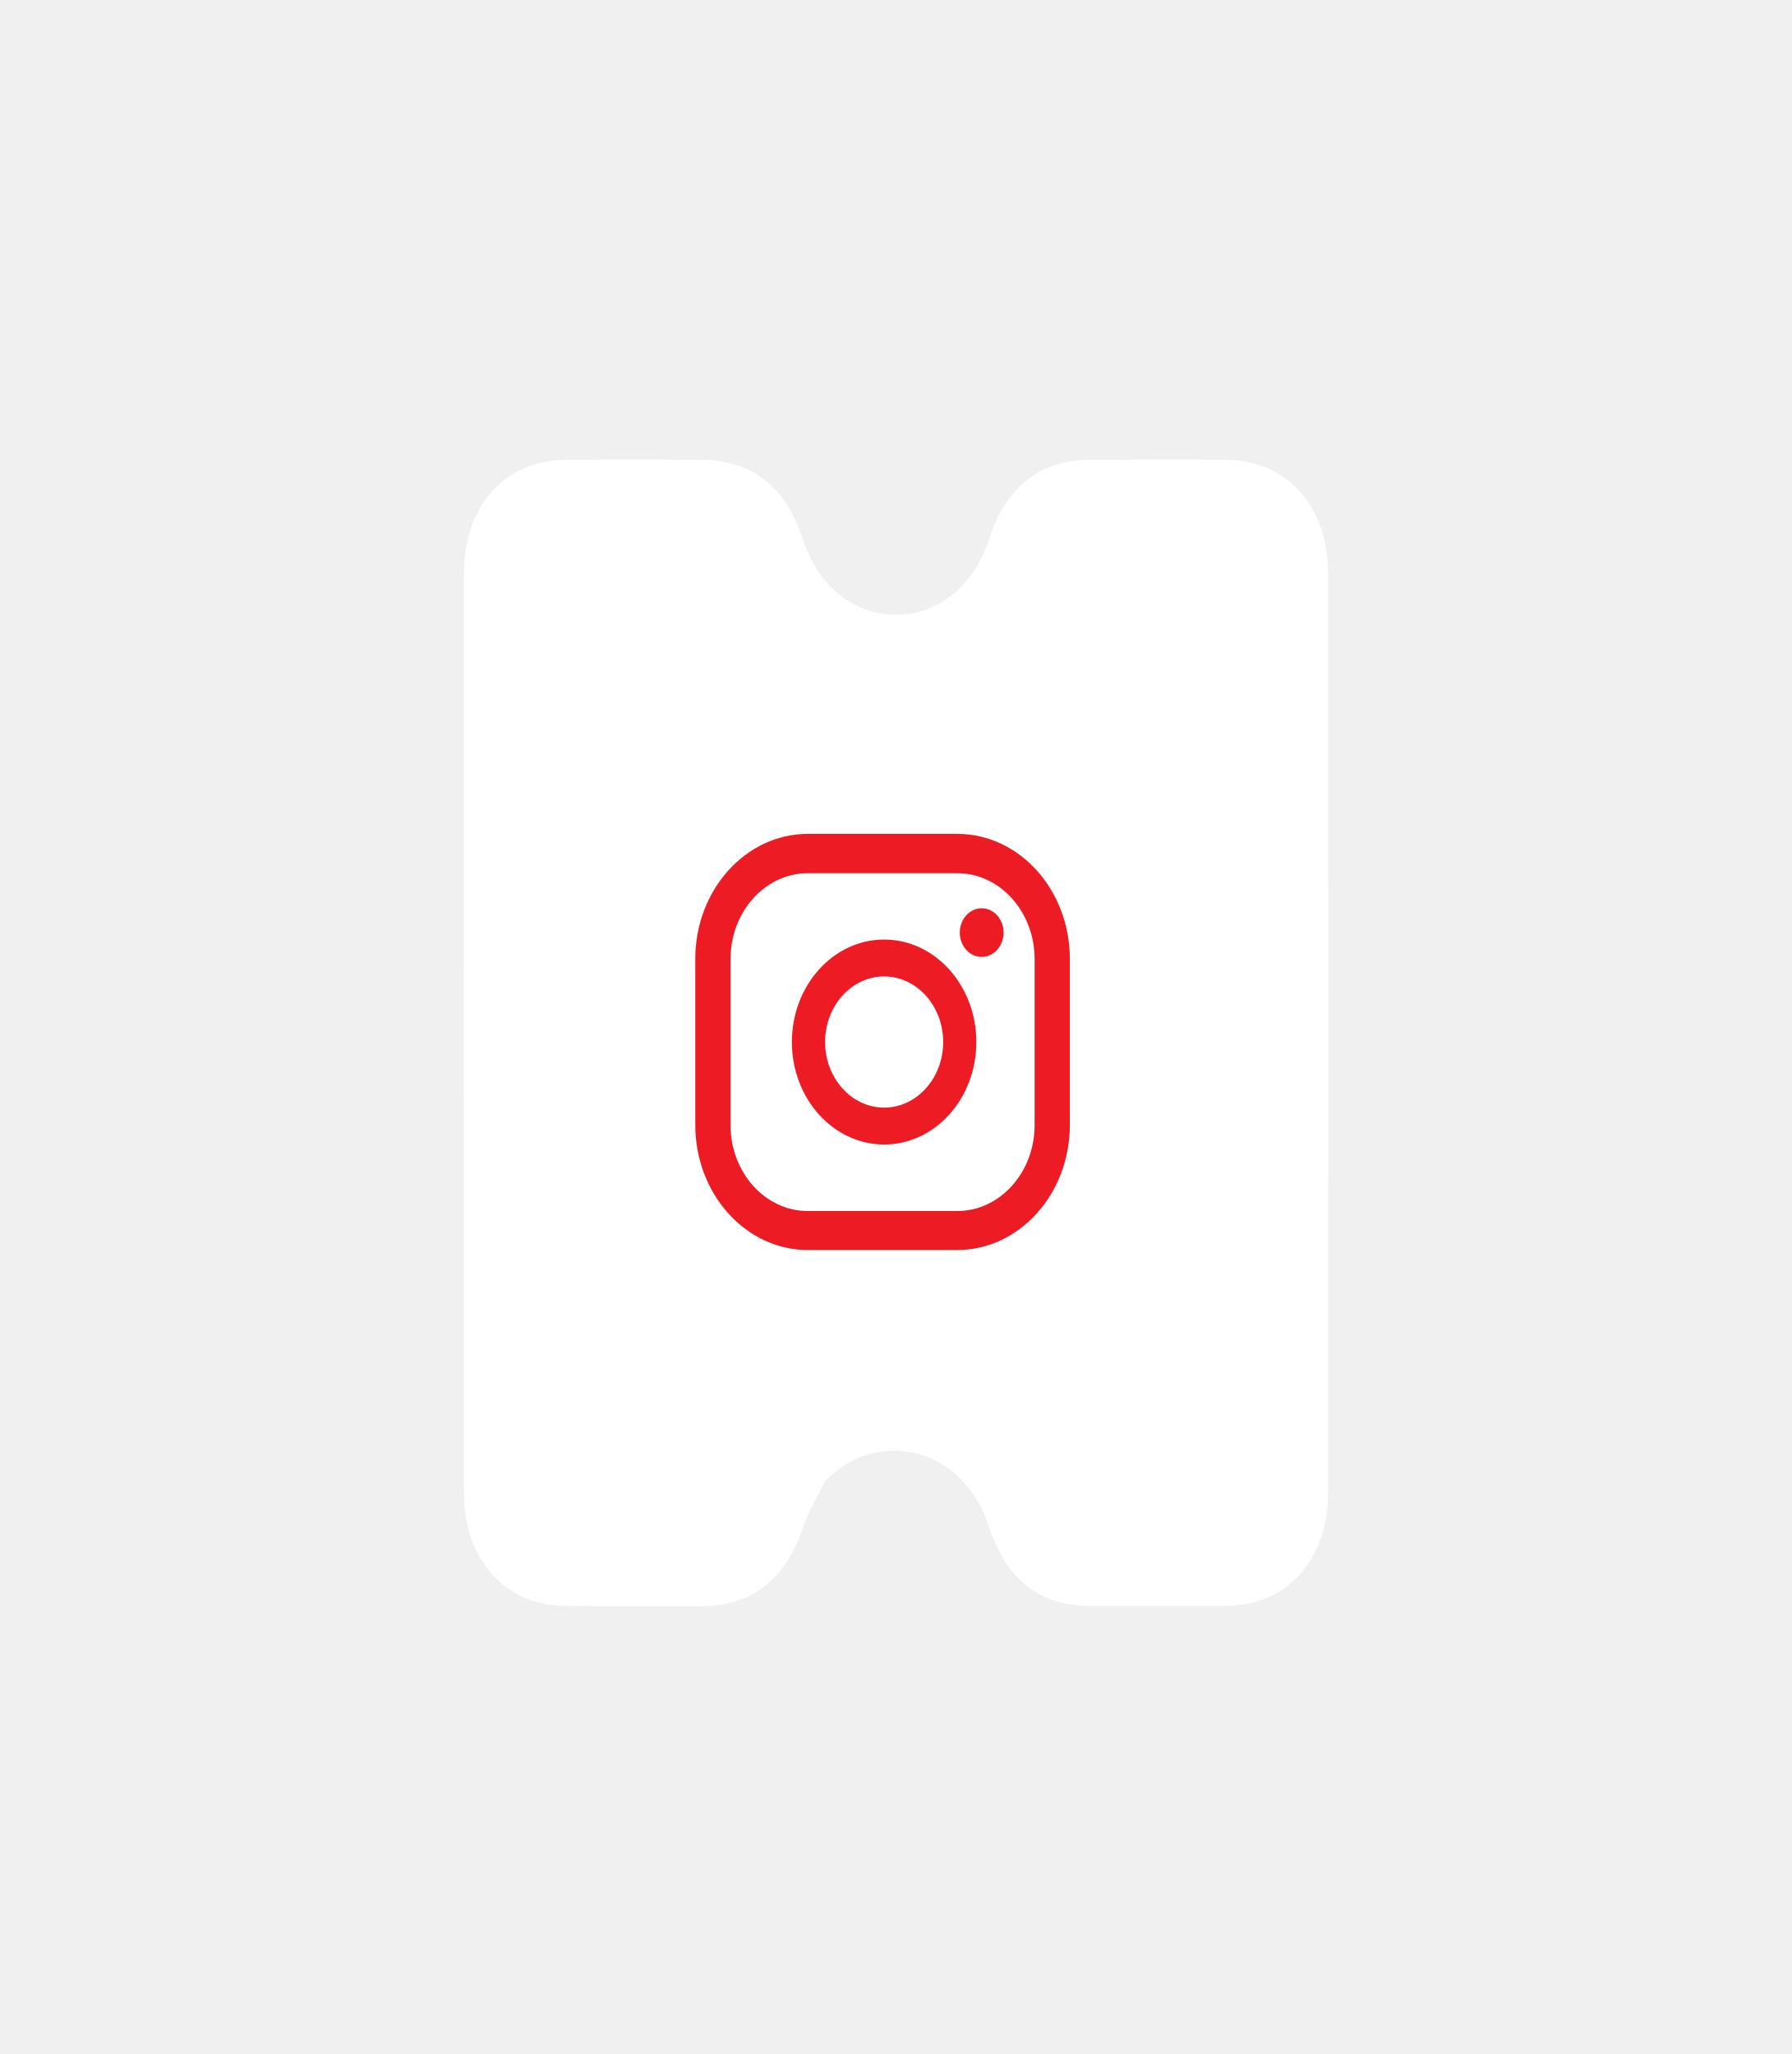
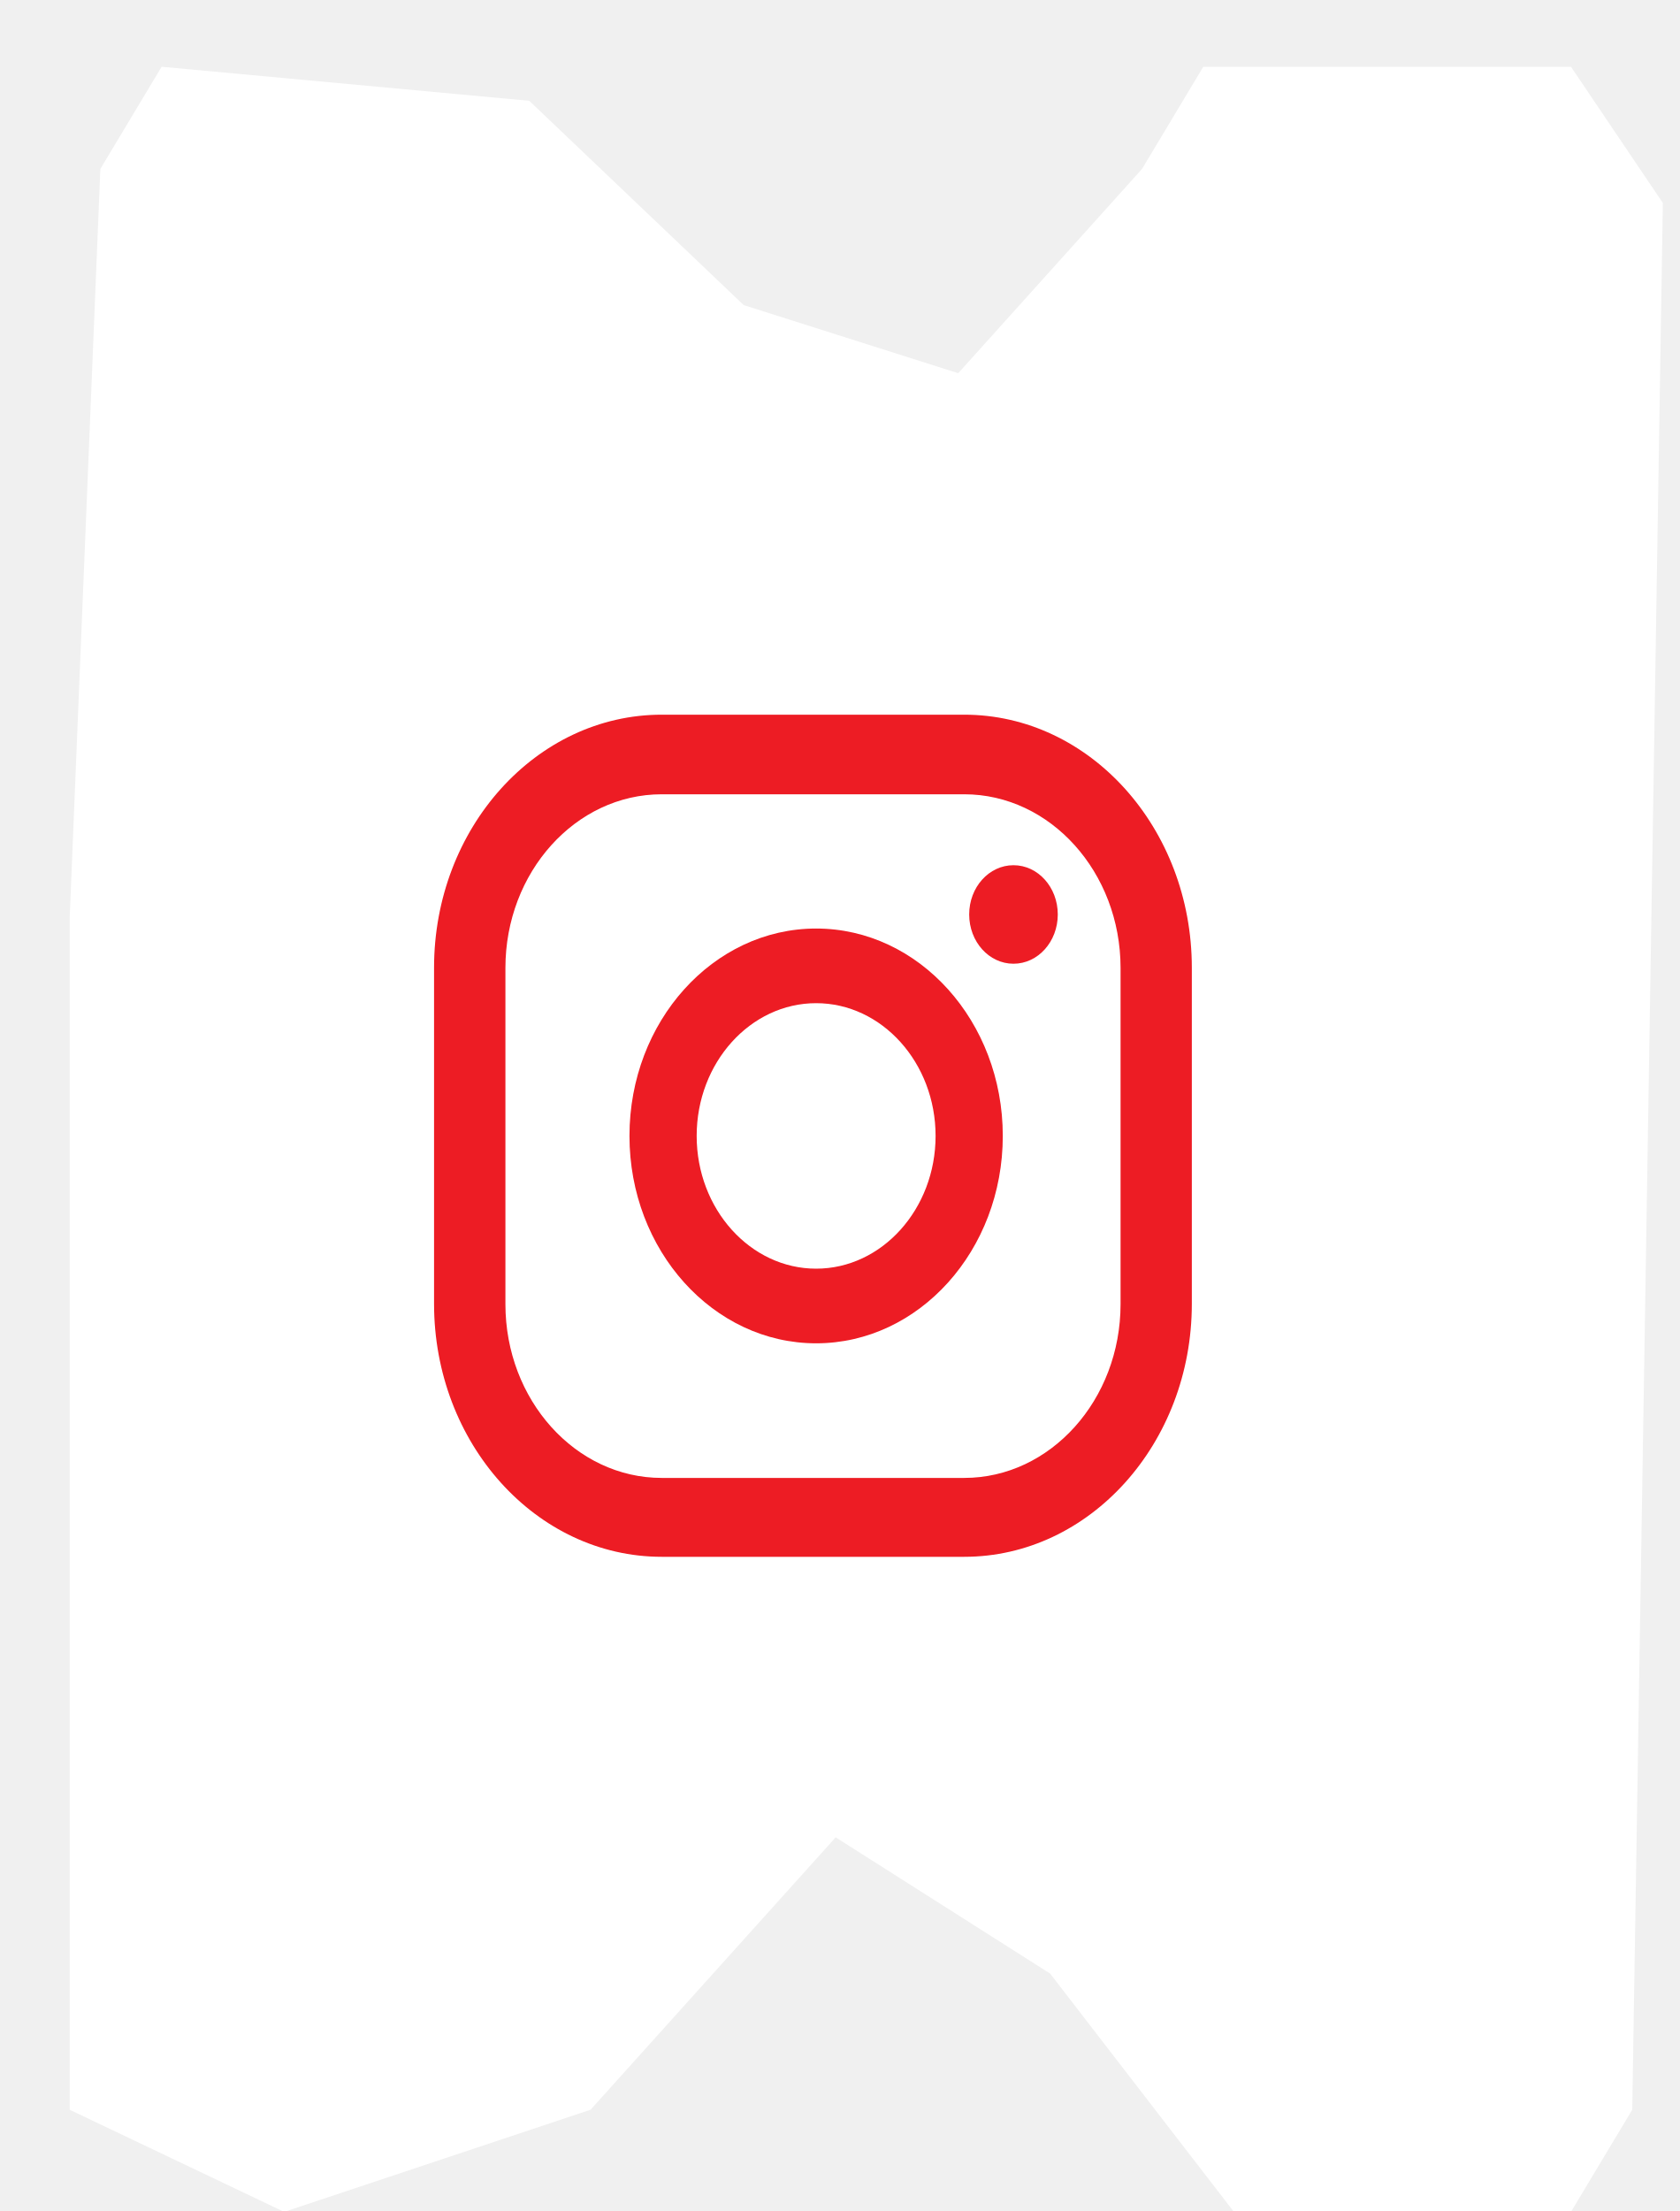
- <svg xmlns="http://www.w3.org/2000/svg" width="41" height="47" viewBox="0 0 41 47" fill="none">
-   <path d="M18.862 33.918C18.7 34.257 18.503 34.581 18.381 34.934C17.968 36.147 17.205 36.753 16.039 36.753C15.012 36.757 13.986 36.753 12.959 36.749C11.556 36.742 10.614 35.703 10.614 34.144C10.61 27.144 10.614 20.143 10.614 13.139C10.614 11.573 11.542 10.534 12.948 10.522C13.986 10.515 15.023 10.515 16.06 10.522C17.209 10.526 17.981 11.136 18.371 12.337C18.713 13.403 19.52 14.058 20.489 14.066C21.465 14.073 22.285 13.411 22.634 12.33C23.014 11.148 23.797 10.526 24.919 10.522C25.966 10.519 27.013 10.515 28.057 10.522C29.443 10.534 30.385 11.573 30.388 13.113C30.395 20.125 30.395 27.136 30.388 34.148C30.388 35.706 29.439 36.746 28.036 36.746C27.009 36.749 25.986 36.749 24.956 36.749C23.79 36.749 23.024 36.147 22.624 34.919C22.045 33.138 20.096 32.623 18.862 33.91M17.544 32.415C17.791 32.208 18.022 31.982 18.283 31.798C20.574 30.209 23.495 31.338 24.413 34.166C24.525 34.502 24.688 34.63 25.007 34.622C26.003 34.607 26.999 34.614 27.996 34.614C28.396 34.614 28.477 34.532 28.48 34.099C28.484 27.121 28.48 20.143 28.48 13.17C28.48 12.733 28.402 12.646 28.006 12.642C27.03 12.642 26.054 12.642 25.078 12.642C24.59 12.642 24.573 12.654 24.407 13.155C23.736 15.18 21.909 16.434 19.991 16.141C18.351 15.884 17.225 14.868 16.615 13.158C16.439 12.669 16.426 12.646 15.941 12.642C14.951 12.642 13.969 12.642 12.979 12.642C12.616 12.646 12.532 12.733 12.532 13.132C12.528 20.132 12.532 27.132 12.532 34.129C12.528 34.524 12.616 34.614 12.976 34.614C14.002 34.618 15.029 34.607 16.056 34.618C16.341 34.618 16.493 34.494 16.578 34.197C16.778 33.522 17.103 32.935 17.541 32.412" fill="white" />
-   <path d="M12.135 12.91L11.788 21.38V34.855L14.214 36.01L17.678 34.855L20.451 31.775L22.876 33.315L24.955 36.01H28.767L29.459 34.855L29.806 13.295L28.767 11.755H24.608L23.916 12.91L21.837 15.22L19.411 14.45L16.986 12.14L12.828 11.755L12.135 12.91Z" fill="white" />
-   <path d="M22.462 20.783C22.185 20.783 21.961 21.032 21.961 21.34C21.961 21.648 22.185 21.897 22.462 21.897C22.739 21.897 22.963 21.648 22.963 21.34C22.963 21.032 22.739 20.783 22.462 20.783Z" fill="#ED1C24" />
-   <path d="M20.23 21.499C19.065 21.499 18.119 22.55 18.119 23.844C18.119 25.138 19.065 26.189 20.23 26.189C21.394 26.189 22.34 25.138 22.34 23.844C22.34 22.55 21.394 21.499 20.23 21.499ZM20.23 25.345C19.486 25.345 18.879 24.671 18.879 23.844C18.879 23.017 19.486 22.343 20.23 22.343C20.974 22.343 21.581 23.017 21.581 23.844C21.581 24.671 20.974 25.345 20.23 25.345Z" fill="#ED1C24" />
-   <path d="M21.904 28.603H18.483C17.064 28.603 15.909 27.32 15.909 25.743V21.942C15.909 20.364 17.064 19.081 18.483 19.081H21.904C23.324 19.081 24.479 20.364 24.479 21.942V25.743C24.479 27.32 23.324 28.603 21.904 28.603ZM18.483 19.981C17.509 19.981 16.715 20.863 16.715 21.945V25.746C16.715 26.829 17.509 27.711 18.483 27.711H21.904C22.879 27.711 23.673 26.829 23.673 25.746V21.945C23.673 20.863 22.879 19.981 21.904 19.981H18.483Z" fill="#ED1C24" />
+ <svg xmlns="http://www.w3.org/2000/svg" width="19" height="25" viewBox="0 0 19 25" fill="none">
+   <path d="M1.135 1.91L0.788 10.38V23.855L3.214 25.01L6.679 23.855L9.451 20.775L11.876 22.315L13.955 25.01H17.767L18.46 23.855L18.806 2.295L17.767 0.755H13.609L12.916 1.91L10.837 4.22L8.411 3.45L5.986 1.14L1.828 0.755L1.135 1.91Z" fill="white" />
+   <path d="M11.462 9.783C11.185 9.783 10.961 10.032 10.961 10.34C10.961 10.648 11.185 10.897 11.462 10.897C11.739 10.897 11.963 10.648 11.963 10.34C11.963 10.032 11.739 9.783 11.462 9.783Z" fill="#ED1C24" />
+   <path d="M9.23 10.499C8.066 10.499 7.119 11.55 7.119 12.844C7.119 14.138 8.066 15.189 9.23 15.189C10.394 15.189 11.341 14.138 11.341 12.844C11.341 11.55 10.394 10.499 9.23 10.499ZM9.23 14.345C8.486 14.345 7.879 13.671 7.879 12.844C7.879 12.017 8.486 11.343 9.23 11.343C9.974 11.343 10.581 12.017 10.581 12.844C10.581 13.671 9.974 14.345 9.23 14.345Z" fill="#ED1C24" />
+   <path d="M10.905 17.603H7.484C6.064 17.603 4.909 16.32 4.909 14.743V10.942C4.909 9.364 6.064 8.081 7.484 8.081H10.905C12.324 8.081 13.479 9.364 13.479 10.942V14.743C13.479 16.32 12.324 17.603 10.905 17.603ZM7.484 8.981C6.509 8.981 5.716 9.863 5.716 10.945V14.746C5.716 15.829 6.509 16.711 7.484 16.711H10.905C11.879 16.711 12.673 15.829 12.673 14.746V10.945C12.673 9.863 11.879 8.981 10.905 8.981H7.484Z" fill="#ED1C24" />
</svg>
